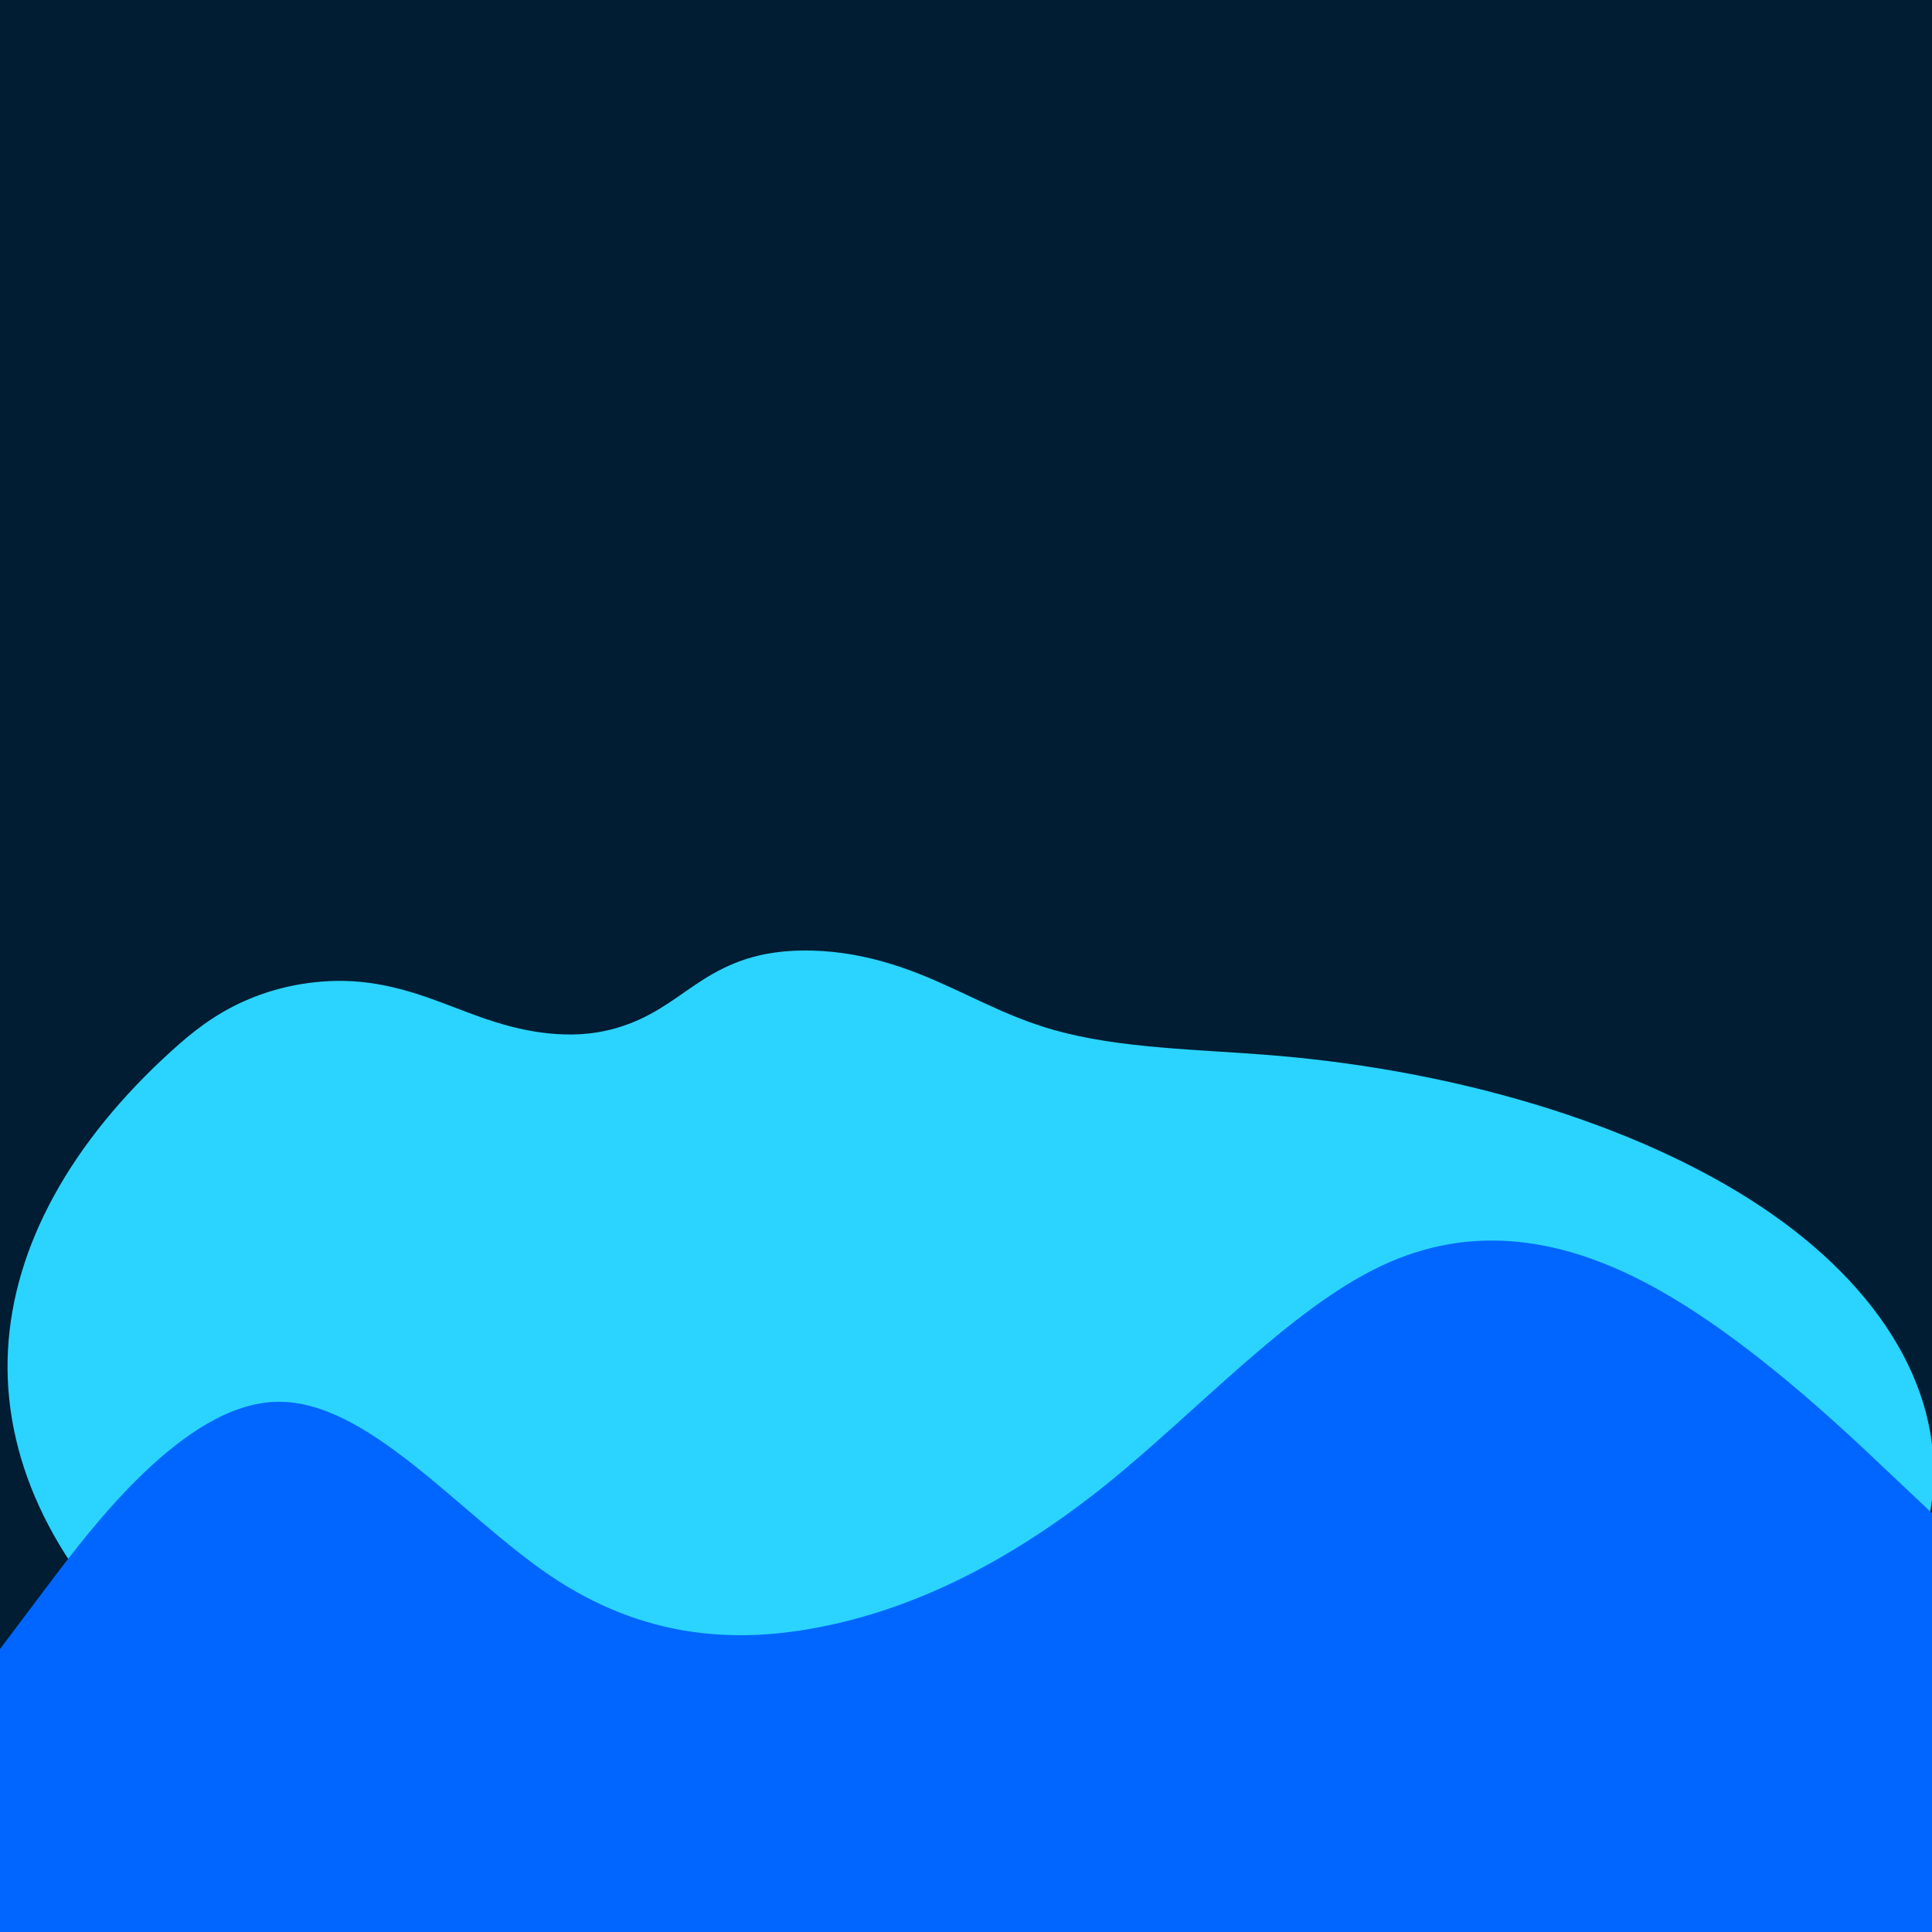
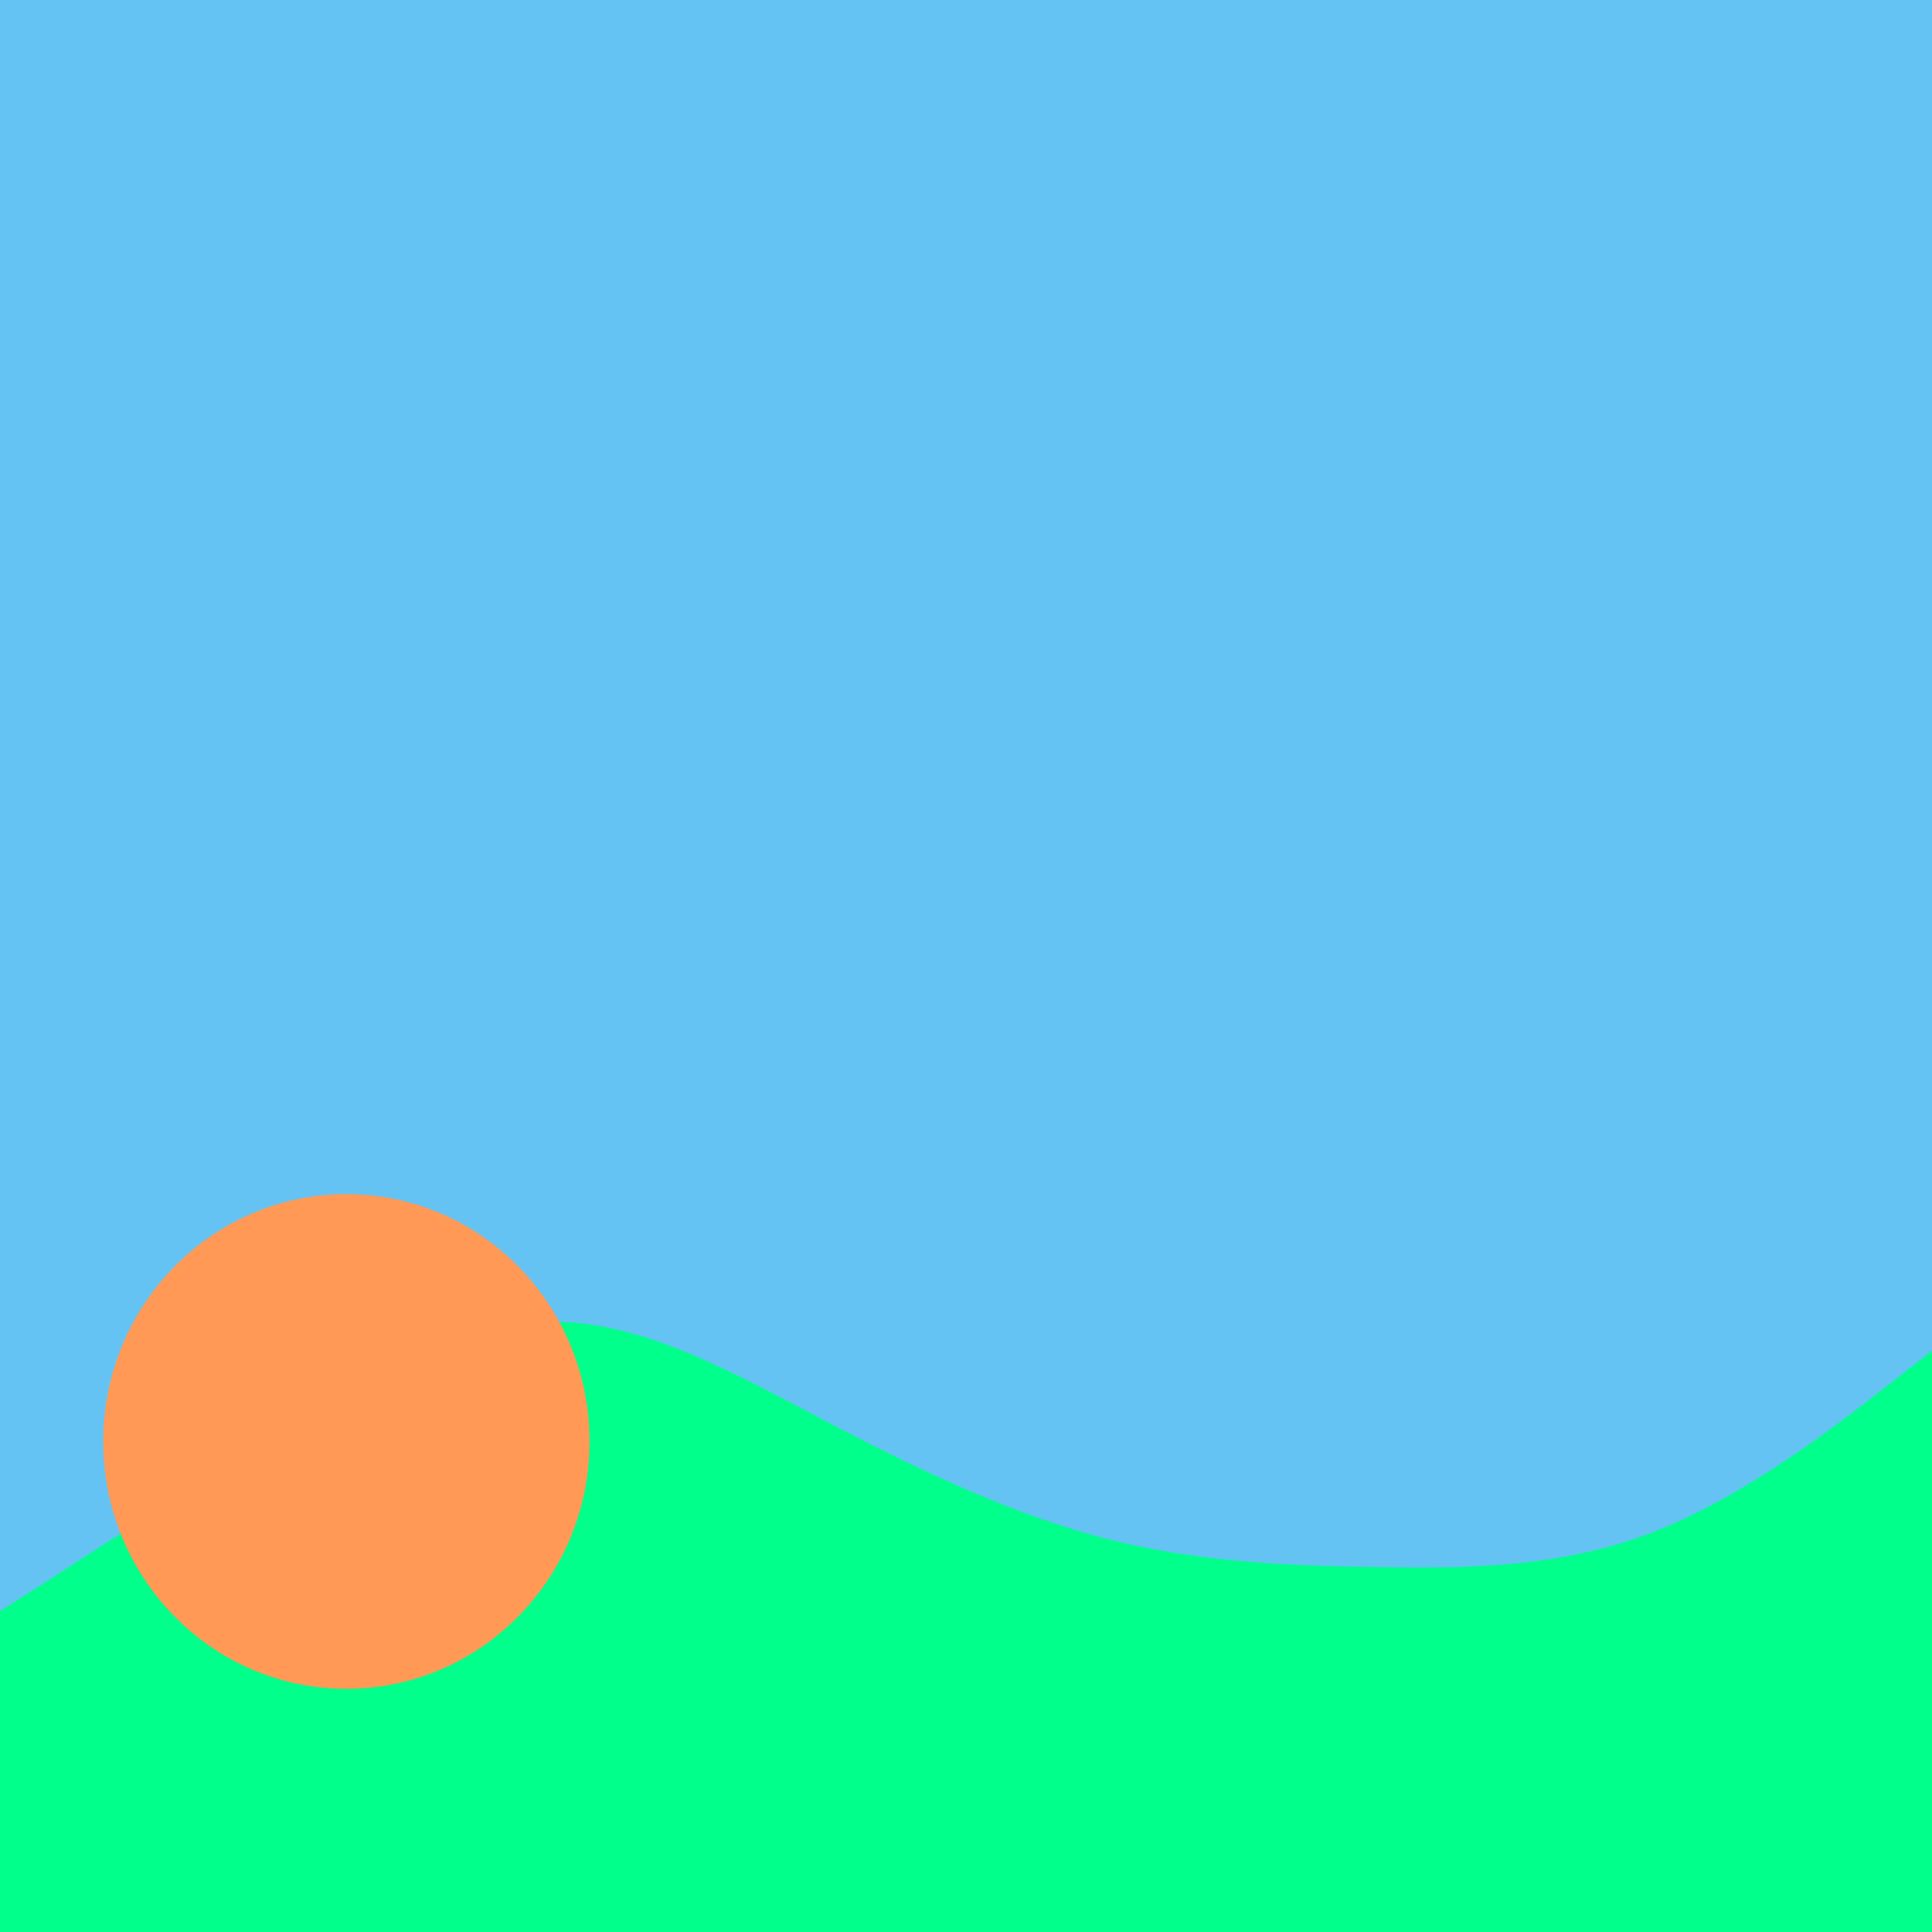
- <svg xmlns="http://www.w3.org/2000/svg" id="visual" viewBox="0 0 512 512" width="512" height="512" version="1.1">
-   <defs id="defs1">
-     </defs>
-   <rect x="0" y="0" width="512" height="512" fill="#002233" id="rect1" style="fill:#001d33;fill-opacity:1" />
-   <g id="layer1">
-     <path style="fill:#2ad4ff;stroke-width:1.757;paint-order:stroke fill markers" d="m 1.755,259.729 c 9.205,-15.893 19.37,-31.593 33.306,-43.556 6.968,-5.981 14.848,-10.968 23.443,-14.202 8.595,-3.233 17.922,-4.679 27.049,-3.665 10.132,1.126 19.735,5.221 28.518,10.394 8.784,5.173 16.868,11.434 25.175,17.342 8.307,5.908 16.938,11.52 26.447,15.194 9.509,3.674 20.025,5.326 29.982,3.137 8.656,-1.903 16.504,-6.617 23.168,-12.46 6.664,-5.842 12.243,-12.805 17.607,-19.86 5.364,-7.055 10.568,-14.262 16.619,-20.737 6.051,-6.475 13.03,-12.248 21.139,-15.824 12.152,-5.359 26.212,-5.421 39.028,-1.936 12.816,3.485 24.507,10.316 35.125,18.294 21.236,15.956 38.932,36.806 62.292,49.452 30.481,16.501 66.655,17.07 100.908,22.375 91.606,14.189 176.476,66.142 232.126,140.278 55.65,74.136 81.814,169.454 73.488,261.778 -8.326,92.324 -50.722,180.914 -116.206,246.525 -65.484,65.611 -153.398,108.03 -245.3,120.16 -91.902,12.13 -187.275,-5.814 -269.303,-48.994 C 104.339,940.245 35.871,872.223 -9.368,791.312 -54.608,710.402 -76.671,616.956 -74.146,524.291 -71.621,431.627 -44.703,339.946 1.755,259.729 Z" id="path3" transform="matrix(0.5716011,0,0,0.3000287,44.49191,200.5375)" />
-     <path d="M0 437L12.2 420.8C24.3 404.7 48.7 372.3 73 371.5C97.3 370.7 121.7 401.3 146 417.7C170.3 434 194.7 436 219.2 430.8C243.7 425.7 268.3 413.3 292.8 393.7C317.3 374 341.7 347 366 335.5C390.3 324 414.7 328 439 341.5C463.3 355 487.7 378 499.8 389.5L512 401L512 513L499.8 513C487.7 513 463.3 513 439 513C414.7 513 390.3 513 366 513C341.7 513 317.3 513 292.8 513C268.3 513 243.7 513 219.2 513C194.7 513 170.3 513 146 513C121.7 513 97.3 513 73 513C48.7 513 24.3 513 12.2 513L0 513Z" fill="#0066FF" stroke-linecap="round" stroke-linejoin="miter" id="path1" />
-   </g>
+ <svg xmlns="http://www.w3.org/2000/svg" version="1.1" width="512" height="512">
+   <svg id="SvgjsSvg1015" viewBox="0 0 512 512" width="512" height="512" version="1.1">
+     <defs id="SvgjsDefs1014" />
+     <rect x="0" y="0" width="512" height="512" fill="#65c3f3" id="SvgjsRect1012" />
+     <path d="M0 427L12.2 419.2C24.3 411.3 48.7 395.7 73 380.5C97.3 365.3 121.7 350.7 146 350.3C170.3 350 194.7 364 219.2 376.8C243.7 389.7 268.3 401.3 292.8 407.7C317.3 414 341.7 415 366 415.3C390.3 415.7 414.7 415.3 439 405.7C463.3 396 487.7 377 499.8 367.5L512 358L512 513L499.8 513C487.7 513 463.3 513 439 513C414.7 513 390.3 513 366 513C341.7 513 317.3 513 292.8 513C268.3 513 243.7 513 219.2 513C194.7 513 170.3 513 146 513C121.7 513 97.3 513 73 513C48.7 513 24.3 513 12.2 513L0 513Z" fill="#00ff8b" stroke-linecap="round" stroke-linejoin="miter" id="SvgjsPath1011" />
+     <ellipse style="fill:#ff9955;stroke-width:1.434" id="SvgjsEllipse1010" cx="91.807" cy="382.014" rx="64.441" ry="65.545" />
+   </svg>
+   <style>@media (prefers-color-scheme: light) { :root { filter: none; } }
+ @media (prefers-color-scheme: dark) { :root { filter: none; } }
+ </style>
</svg>
